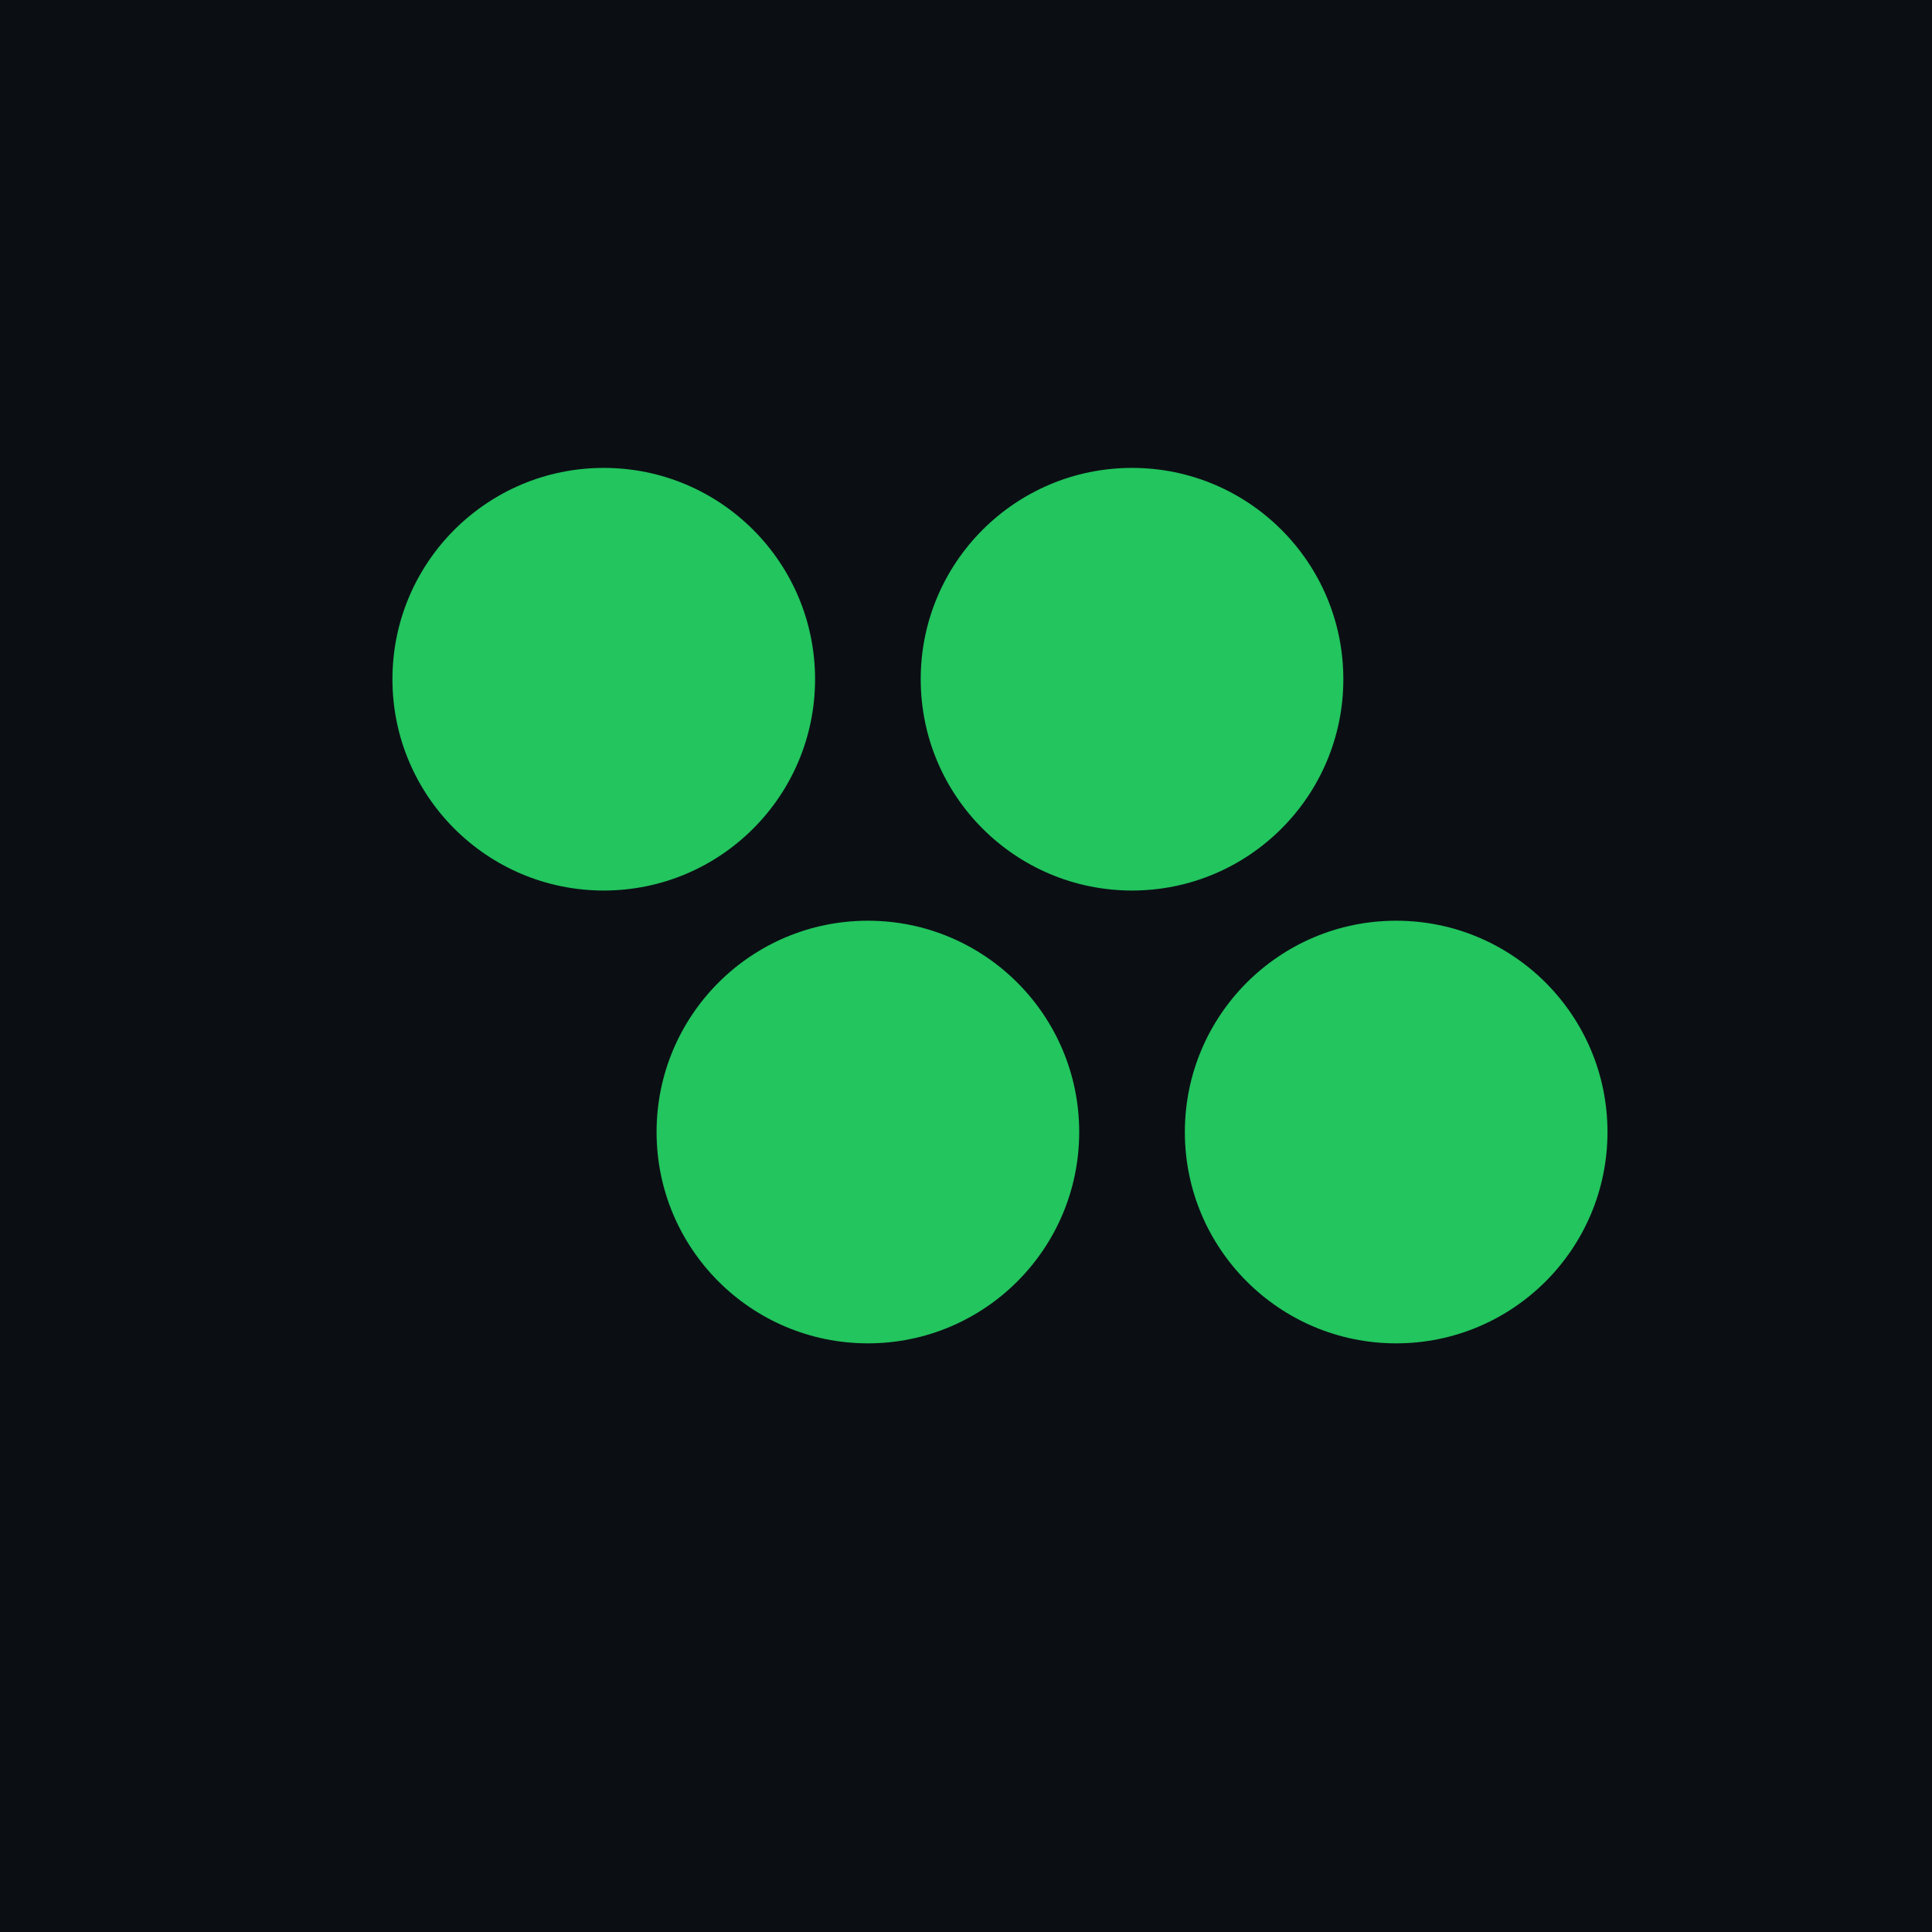
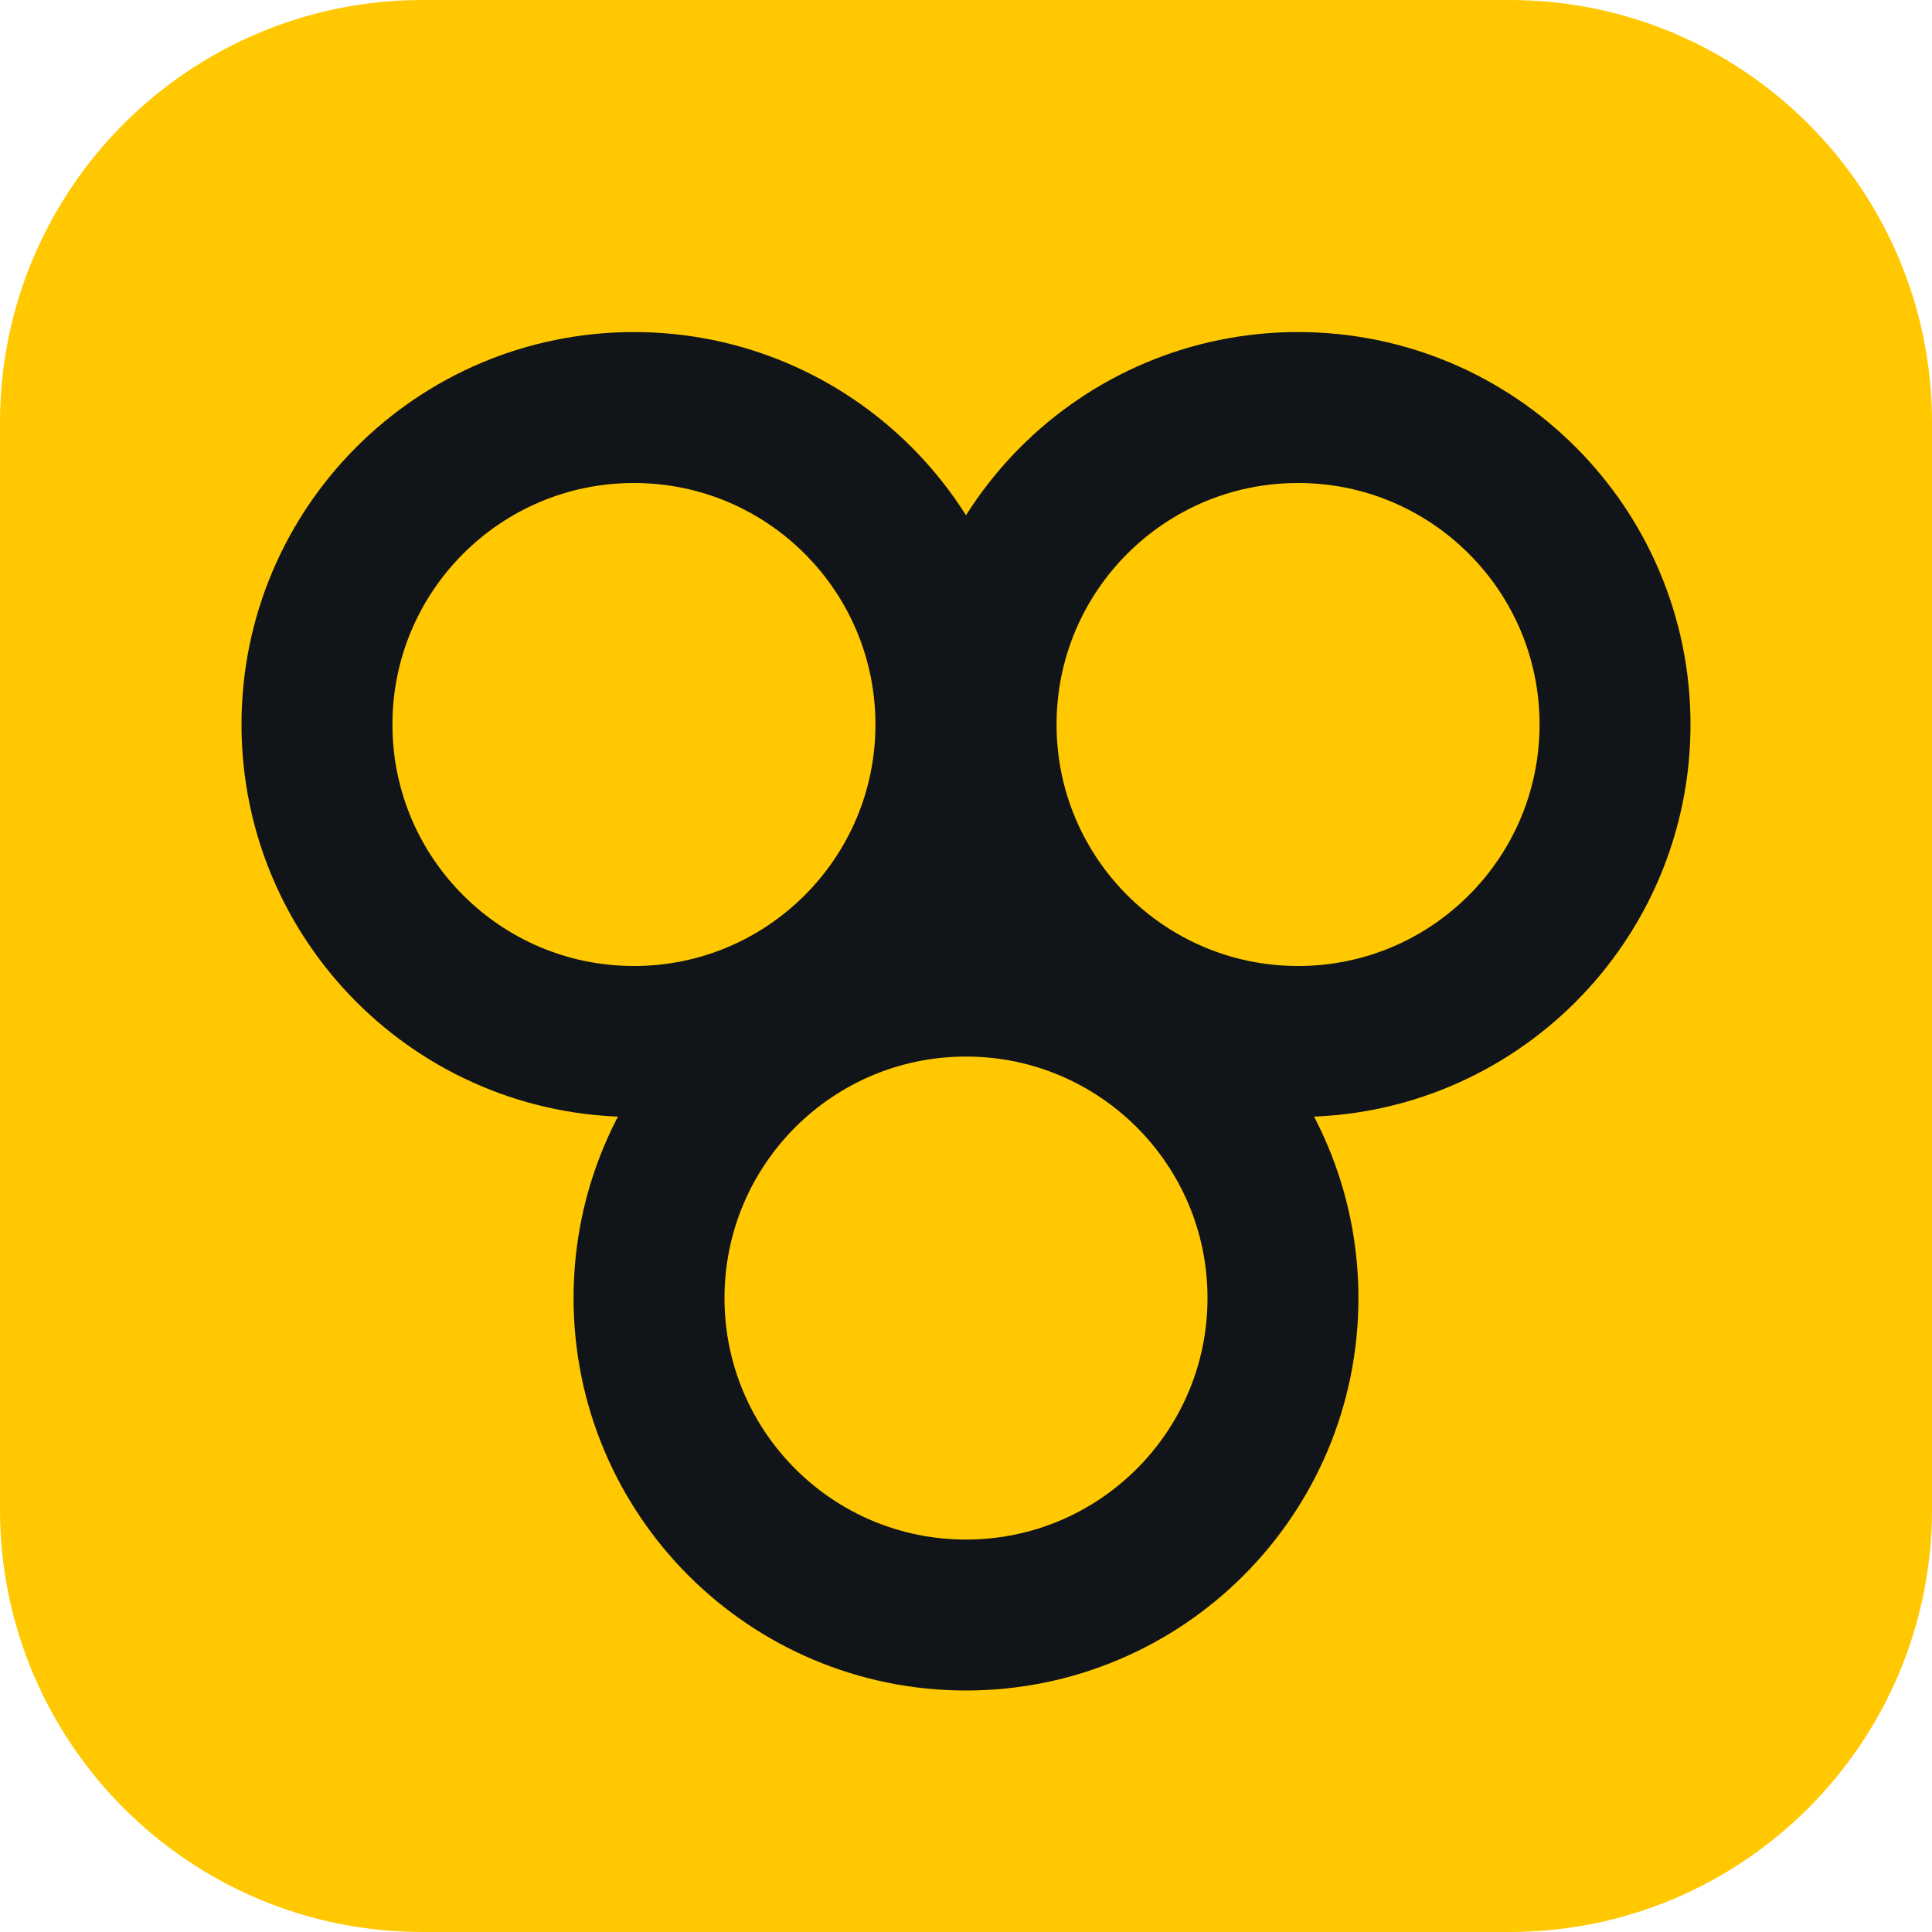
<svg xmlns="http://www.w3.org/2000/svg" viewBox="0 0 512 512">
-   <rect width="512" height="512" fill="#0b0f14" />
-   <g fill="#22c55e">
-     <circle cx="160" cy="180" r="56" />
-     <circle cx="300" cy="180" r="56" />
-     <circle cx="230" cy="300" r="56" />
-     <circle cx="370" cy="300" r="56" />
+   <rect width="512" height="512" rx="112" fill="#ffc800" />
+   <g fill="none" stroke="#111418" stroke-width="40">
+     <circle cx="168" cy="192" r="84" />
+     <circle cx="344" cy="192" r="84" />
+     <circle cx="256" cy="344" r="84" />
  </g>
</svg>
